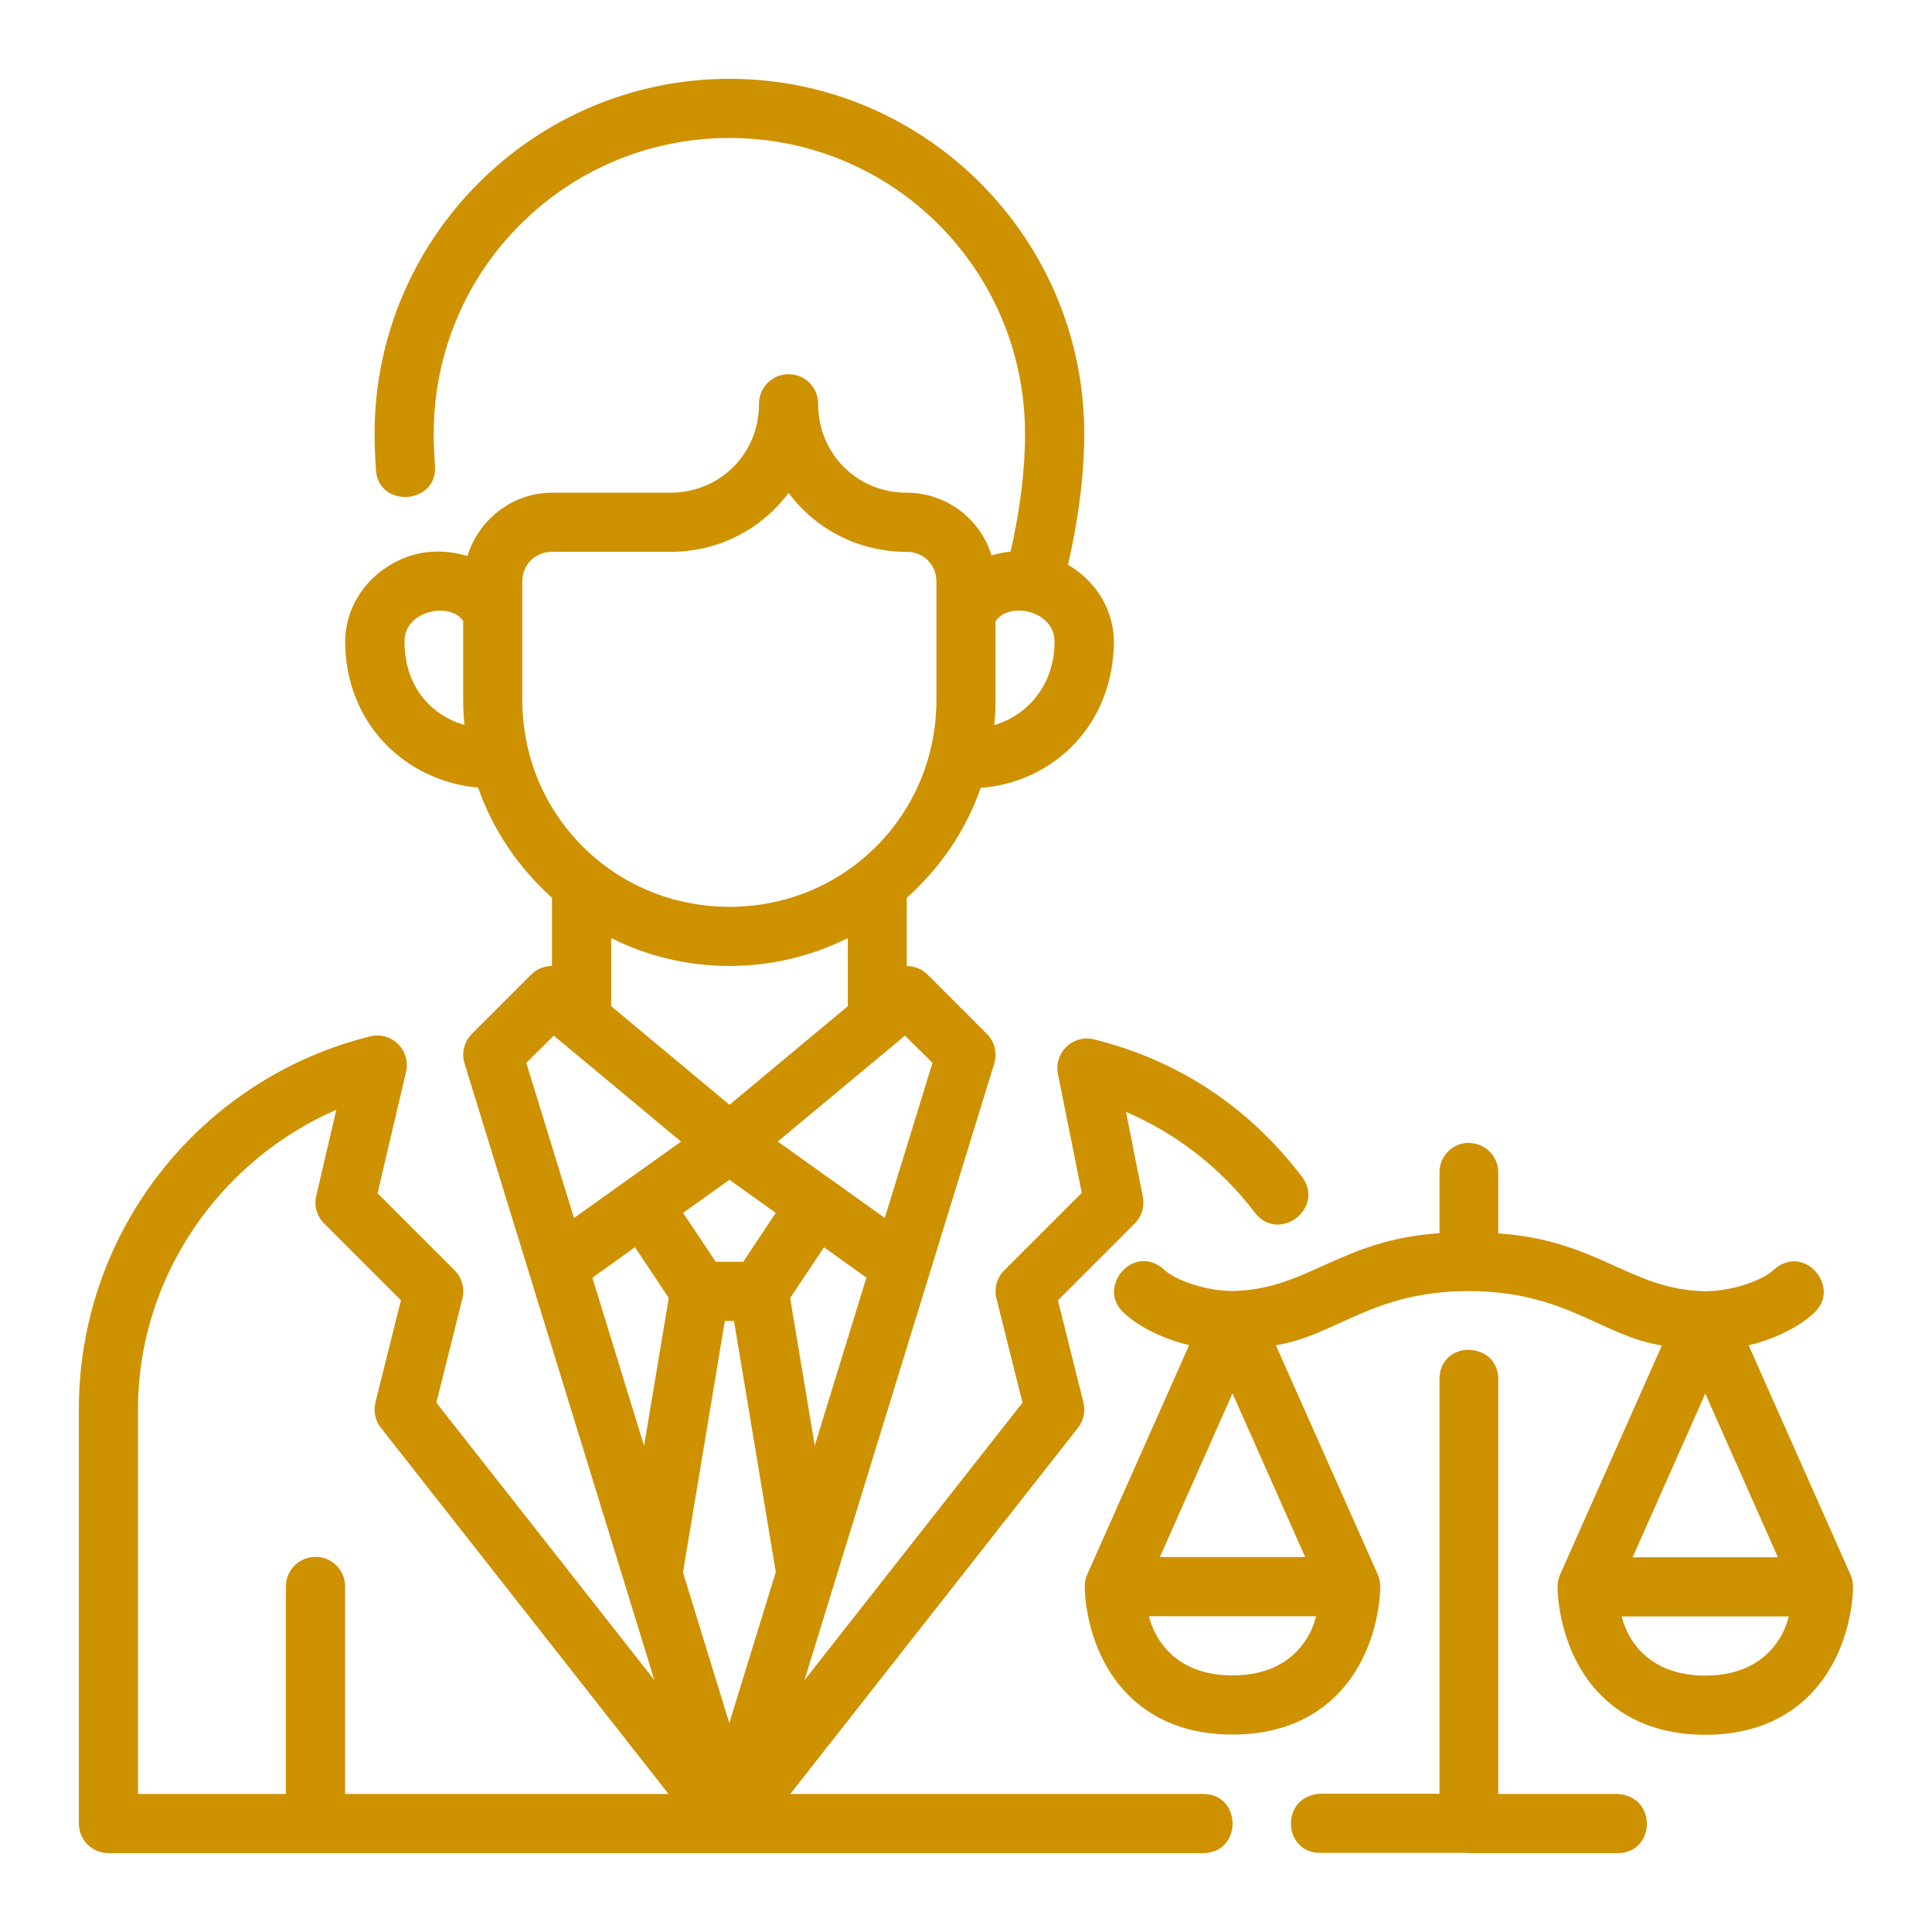
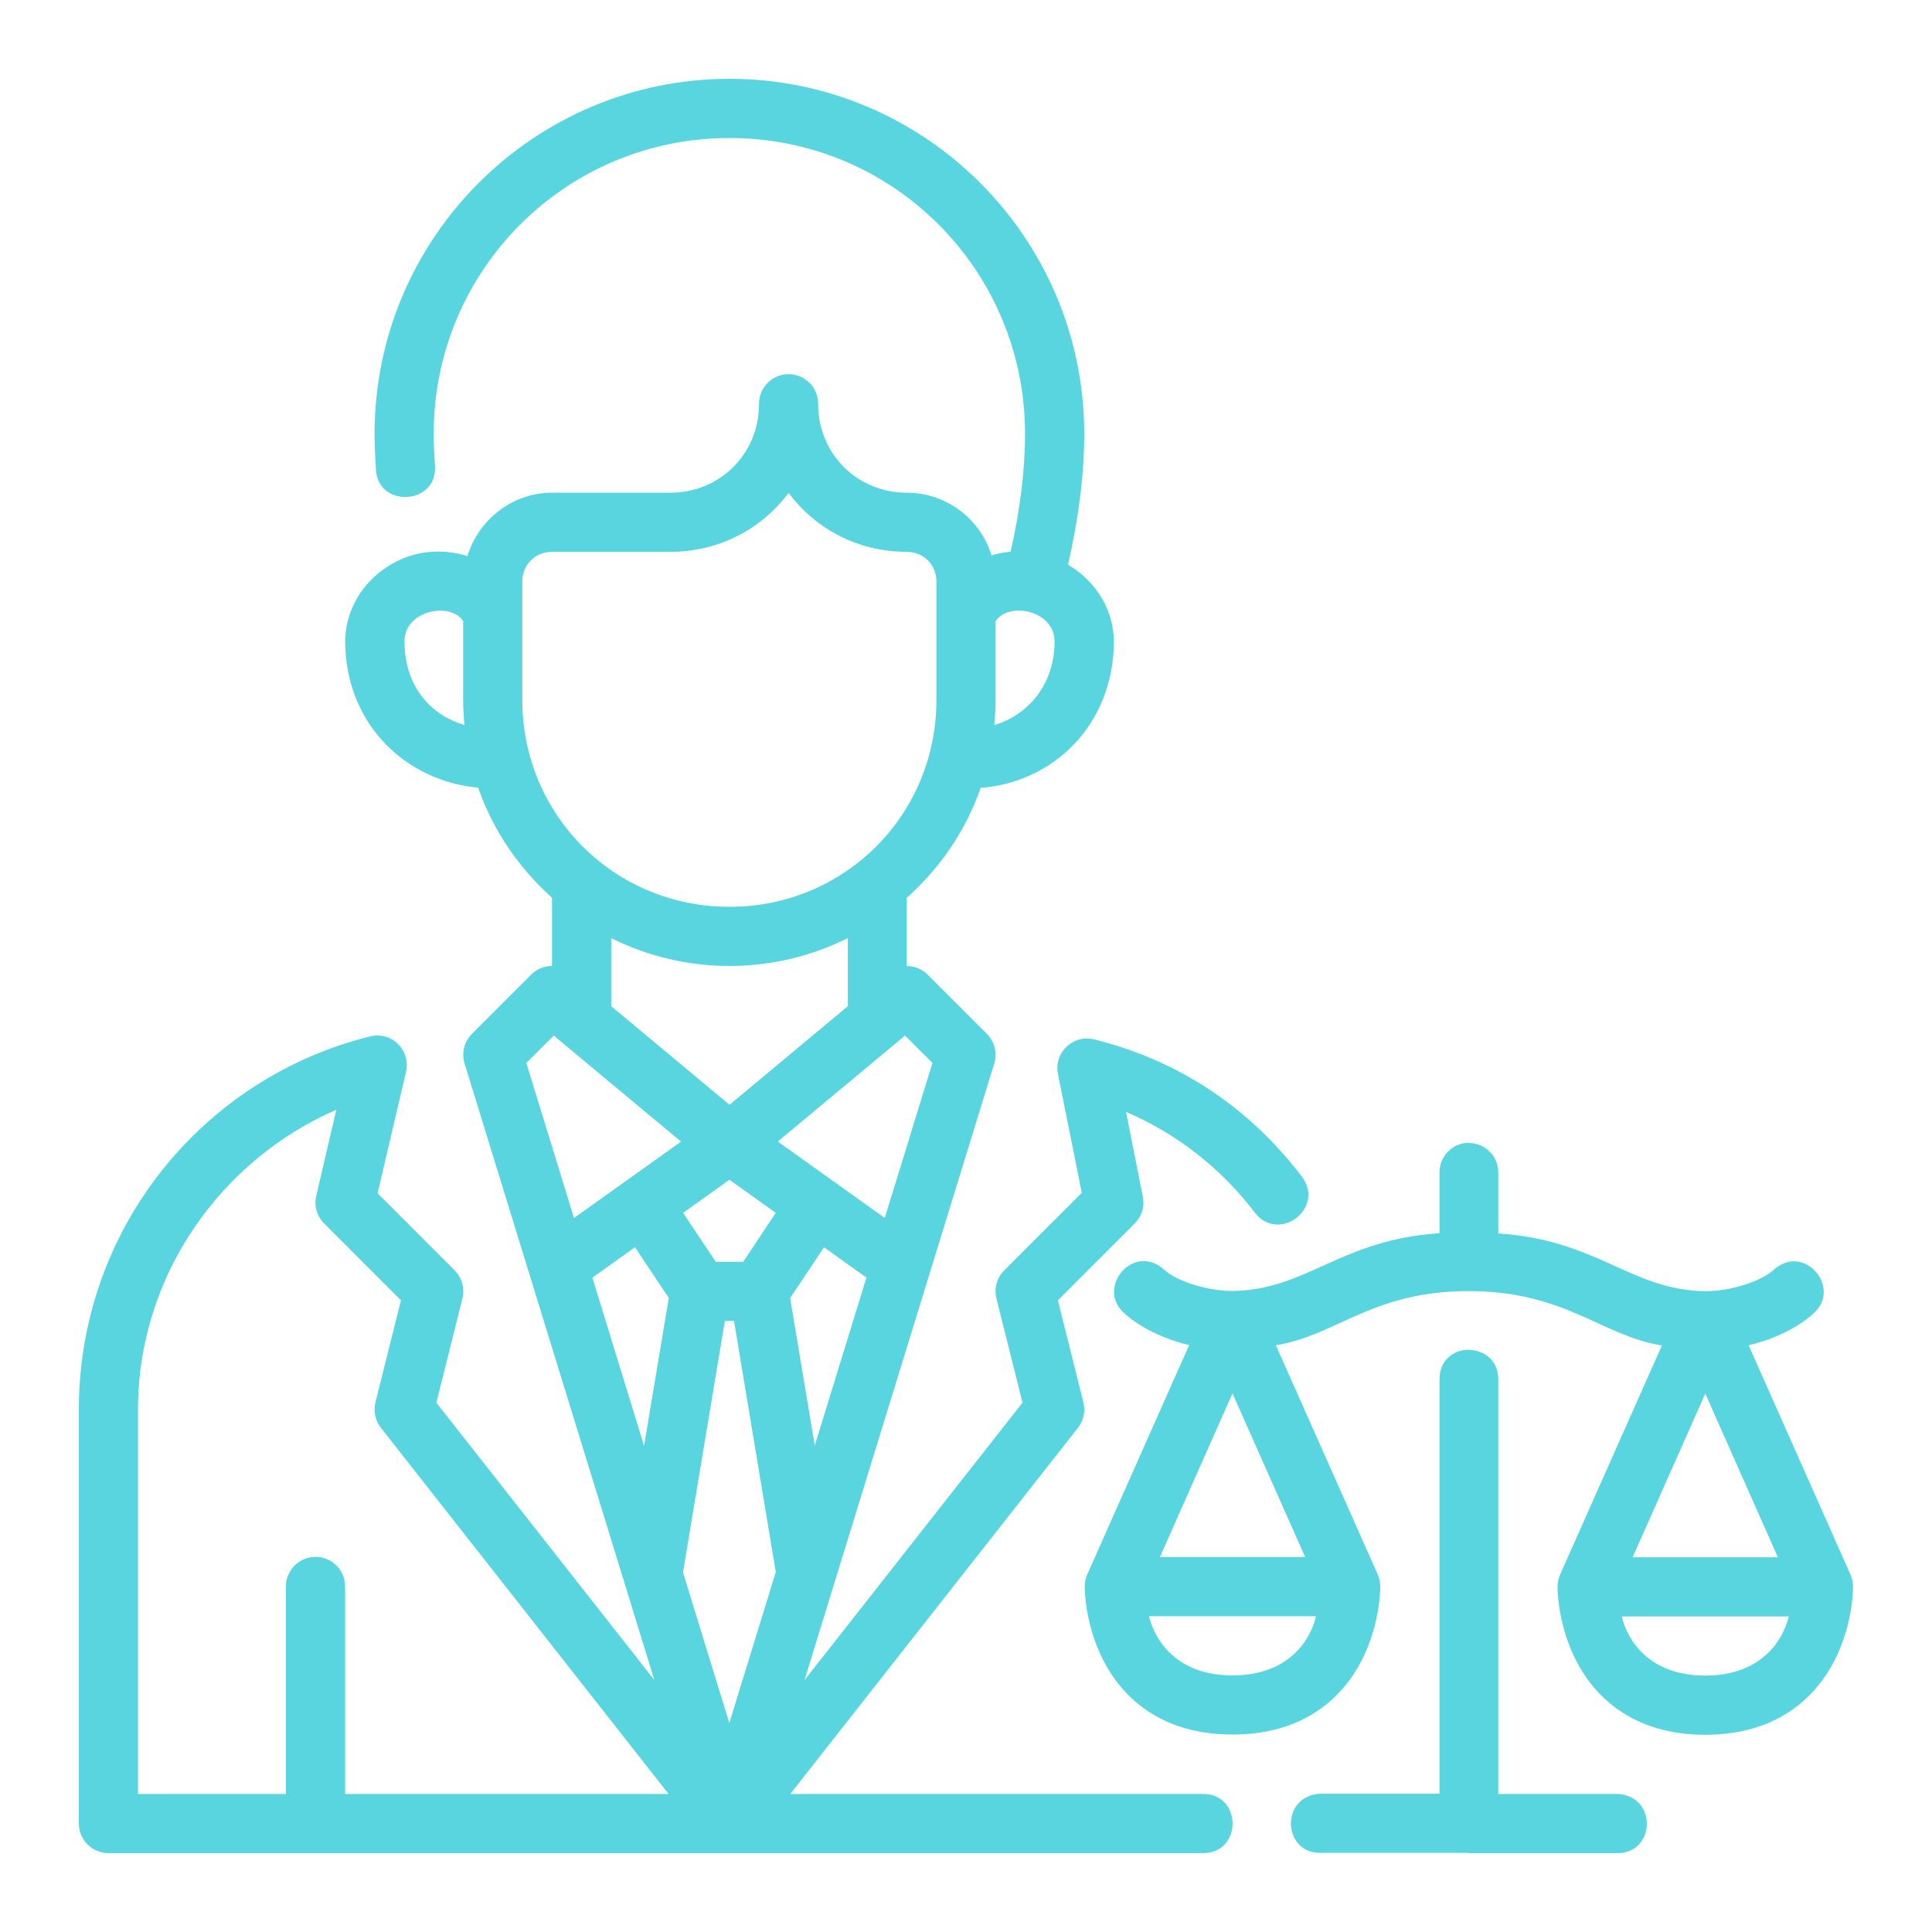
<svg xmlns="http://www.w3.org/2000/svg" width="49" height="49" viewBox="0 0 49 49" fill="none">
  <g id="lawyer 3">
    <g id="layer1">
-       <path id="path3778" d="M18.502 1.999C13.54 1.999 9.5 6.04 9.5 11.002C9.5 11.289 9.513 11.573 9.532 11.86C9.541 12.918 11.153 12.815 11.028 11.765C11.011 11.5 11 11.246 11 11.002C11 6.851 14.351 3.5 18.502 3.5C22.652 3.5 25.997 6.851 25.997 11.002C25.997 11.929 25.87 12.942 25.632 13.99C25.47 14.007 25.306 14.037 25.148 14.087C24.865 13.164 24.005 12.496 22.997 12.496C21.738 12.496 20.75 11.508 20.75 10.249C20.756 9.828 20.412 9.485 19.991 9.49C19.577 9.496 19.245 9.835 19.25 10.249C19.25 11.508 18.261 12.496 17.002 12.496H14C12.992 12.496 12.138 13.182 11.855 14.104C11.416 13.966 10.948 13.952 10.524 14.063C9.609 14.304 8.79 15.114 8.753 16.236C8.753 18.402 10.329 19.815 12.127 19.977C12.506 21.067 13.159 22.013 14 22.769V24.499C13.998 24.499 13.997 24.499 13.995 24.499C13.798 24.5 13.609 24.58 13.47 24.72L11.968 26.221C11.773 26.417 11.701 26.704 11.781 26.968L16.596 42.61L11.067 35.575L11.728 32.931C11.791 32.675 11.716 32.405 11.53 32.218L9.576 30.264L10.298 27.184C10.409 26.713 10.052 26.263 9.569 26.262C9.508 26.262 9.448 26.271 9.389 26.285C5.135 27.336 2 31.174 2 35.749V46.249C2 46.664 2.336 46.999 2.75 46.999H30.5C31.514 47.014 31.514 45.485 30.5 45.499H20.044L27.34 36.212C27.483 36.03 27.534 35.792 27.478 35.568L26.831 32.98L28.78 31.03C28.957 30.853 29.034 30.599 28.985 30.353L28.559 28.201C29.829 28.743 30.967 29.624 31.824 30.753C32.431 31.543 33.618 30.641 33.02 29.845C31.707 28.118 29.929 26.901 27.748 26.361C27.213 26.229 26.724 26.698 26.832 27.237L27.436 30.253L25.47 32.219C25.283 32.405 25.208 32.676 25.272 32.931L25.933 35.575L20.403 42.614L25.218 26.969C25.297 26.704 25.224 26.417 25.029 26.222L23.529 24.721C23.388 24.58 23.197 24.501 22.997 24.501V22.773C23.839 22.016 24.493 21.075 24.872 19.983C26.695 19.846 28.252 18.403 28.252 16.236C28.223 15.372 27.729 14.7 27.088 14.323C27.346 13.191 27.499 12.066 27.499 11.002C27.499 6.041 23.463 1.999 18.502 1.999ZM20 12.501C20.684 13.419 21.768 13.996 22.997 13.996C23.426 13.996 23.75 14.322 23.75 14.751V17.75C23.75 20.672 21.423 22.999 18.502 22.999C15.58 22.999 13.247 20.672 13.247 17.75V14.751C13.247 14.322 13.572 13.996 14 13.996H17.002C18.231 13.996 19.316 13.419 20 12.501ZM11.747 15.751V17.75C11.747 17.966 11.76 18.178 11.779 18.388C10.942 18.14 10.259 17.432 10.259 16.261C10.259 15.482 11.42 15.254 11.747 15.751ZM26.746 16.267C26.746 17.38 26.056 18.142 25.218 18.389C25.238 18.179 25.25 17.966 25.25 17.751V15.754C25.595 15.245 26.746 15.486 26.746 16.267ZM21.503 23.792V25.519L18.502 28.02L15.502 25.52V23.793C16.405 24.244 17.423 24.499 18.502 24.499C19.581 24.499 20.599 24.243 21.503 23.792ZM14.045 26.266L17.273 28.954L14.558 30.892L13.348 26.957L14.045 26.266ZM22.953 26.266L23.65 26.957L22.44 30.89L19.726 28.952L22.953 26.266ZM8.53 28.146L8.021 30.328C7.961 30.58 8.036 30.846 8.22 31.029L10.169 32.979L9.522 35.567C9.466 35.792 9.517 36.03 9.66 36.212L16.956 45.499H8.753V40.251C8.761 39.825 8.414 39.478 7.988 39.486C7.574 39.494 7.244 39.836 7.251 40.251V45.499H3.5V35.749C3.5 32.344 5.614 29.413 8.53 28.146ZM42.15 34.124L39.563 39.946C39.522 40.042 39.502 40.146 39.503 40.251C39.503 40.251 39.492 41.154 39.956 42.083C40.42 43.012 41.392 43.998 43.25 43.998C45.108 43.998 46.078 43.012 46.543 42.083C47.008 41.154 46.997 40.251 46.997 40.251C46.999 40.146 46.977 40.042 46.937 39.946L44.349 34.12C44.768 34.025 45.534 33.757 46.029 33.279C46.698 32.634 45.74 31.507 44.973 32.216C44.696 32.471 43.946 32.748 43.248 32.748C41.355 32.719 40.528 31.448 38 31.283V29.748C38.006 29.333 37.675 28.993 37.26 28.989V28.986C37.254 28.986 37.251 28.983 37.249 28.983C36.834 28.989 36.504 29.328 36.509 29.742V31.277C33.981 31.443 33.154 32.715 31.26 32.742C30.563 32.742 29.813 32.466 29.536 32.21C28.768 31.501 27.811 32.628 28.48 33.274C28.975 33.751 29.741 34.02 30.16 34.114L27.572 39.94C27.53 40.036 27.511 40.14 27.512 40.245C27.512 40.245 27.5 41.148 27.966 42.077C28.43 43.006 29.401 43.992 31.259 43.992C33.117 43.992 34.089 43.006 34.553 42.077C35.018 41.148 35.006 40.245 35.006 40.245C35.007 40.14 34.986 40.036 34.946 39.94L32.359 34.119C33.893 33.875 34.793 32.746 37.249 32.745C39.713 32.748 40.614 33.881 42.15 34.124ZM18.5 29.922L19.675 30.761L18.85 32.002H18.153L17.325 30.761L18.5 29.922ZM16.105 31.633L16.962 32.919L16.335 36.67L15.024 32.405L16.105 31.633ZM20.898 31.634L21.975 32.403L20.664 36.663L20.04 32.922L20.898 31.634ZM18.384 33.502H18.616L19.676 39.871L18.497 43.7L17.322 39.88L18.384 33.502ZM37.257 34.231C36.882 34.231 36.509 34.481 36.509 34.981V45.493H33.471C32.458 45.562 32.527 47.018 33.506 46.993H37.249V46.999H41.003C41.982 47.024 42.051 45.568 41.038 45.499H38V34.987C38 34.491 37.632 34.243 37.26 34.239V34.23L37.257 34.231ZM31.259 35.339L33.102 39.49H29.418L31.259 35.339ZM43.25 35.345L45.091 39.496H41.407L43.25 35.345ZM29.144 40.992H33.376C33.376 40.992 33.111 42.492 31.26 42.492C29.409 42.492 29.144 40.992 29.144 40.992ZM41.133 40.997H45.365C45.365 40.997 45.099 42.497 43.248 42.497C41.398 42.497 41.133 40.997 41.133 40.997Z" fill="#CE9100" />
+       <path id="path3778" d="M18.502 1.999C13.54 1.999 9.5 6.04 9.5 11.002C9.5 11.289 9.513 11.573 9.532 11.86C9.541 12.918 11.153 12.815 11.028 11.765C11.011 11.5 11 11.246 11 11.002C11 6.851 14.351 3.5 18.502 3.5C22.652 3.5 25.997 6.851 25.997 11.002C25.997 11.929 25.87 12.942 25.632 13.99C25.47 14.007 25.306 14.037 25.148 14.087C24.865 13.164 24.005 12.496 22.997 12.496C21.738 12.496 20.75 11.508 20.75 10.249C20.756 9.828 20.412 9.485 19.991 9.49C19.577 9.496 19.245 9.835 19.25 10.249C19.25 11.508 18.261 12.496 17.002 12.496H14C12.992 12.496 12.138 13.182 11.855 14.104C11.416 13.966 10.948 13.952 10.524 14.063C9.609 14.304 8.79 15.114 8.753 16.236C8.753 18.402 10.329 19.815 12.127 19.977C12.506 21.067 13.159 22.013 14 22.769V24.499C13.998 24.499 13.997 24.499 13.995 24.499C13.798 24.5 13.609 24.58 13.47 24.72L11.968 26.221C11.773 26.417 11.701 26.704 11.781 26.968L16.596 42.61L11.067 35.575L11.728 32.931C11.791 32.675 11.716 32.405 11.53 32.218L9.576 30.264L10.298 27.184C10.409 26.713 10.052 26.263 9.569 26.262C9.508 26.262 9.448 26.271 9.389 26.285C5.135 27.336 2 31.174 2 35.749V46.249C2 46.664 2.336 46.999 2.75 46.999H30.5C31.514 47.014 31.514 45.485 30.5 45.499H20.044L27.34 36.212C27.483 36.03 27.534 35.792 27.478 35.568L26.831 32.98L28.78 31.03C28.957 30.853 29.034 30.599 28.985 30.353L28.559 28.201C29.829 28.743 30.967 29.624 31.824 30.753C32.431 31.543 33.618 30.641 33.02 29.845C31.707 28.118 29.929 26.901 27.748 26.361C27.213 26.229 26.724 26.698 26.832 27.237L27.436 30.253L25.47 32.219C25.283 32.405 25.208 32.676 25.272 32.931L25.933 35.575L20.403 42.614L25.218 26.969C25.297 26.704 25.224 26.417 25.029 26.222L23.529 24.721C23.388 24.58 23.197 24.501 22.997 24.501V22.773C23.839 22.016 24.493 21.075 24.872 19.983C26.695 19.846 28.252 18.403 28.252 16.236C28.223 15.372 27.729 14.7 27.088 14.323C27.346 13.191 27.499 12.066 27.499 11.002C27.499 6.041 23.463 1.999 18.502 1.999ZM20 12.501C20.684 13.419 21.768 13.996 22.997 13.996C23.426 13.996 23.75 14.322 23.75 14.751V17.75C23.75 20.672 21.423 22.999 18.502 22.999C15.58 22.999 13.247 20.672 13.247 17.75V14.751C13.247 14.322 13.572 13.996 14 13.996H17.002C18.231 13.996 19.316 13.419 20 12.501ZM11.747 15.751V17.75C11.747 17.966 11.76 18.178 11.779 18.388C10.942 18.14 10.259 17.432 10.259 16.261C10.259 15.482 11.42 15.254 11.747 15.751ZM26.746 16.267C26.746 17.38 26.056 18.142 25.218 18.389C25.238 18.179 25.25 17.966 25.25 17.751V15.754C25.595 15.245 26.746 15.486 26.746 16.267ZM21.503 23.792V25.519L18.502 28.02L15.502 25.52V23.793C16.405 24.244 17.423 24.499 18.502 24.499C19.581 24.499 20.599 24.243 21.503 23.792ZM14.045 26.266L17.273 28.954L14.558 30.892L13.348 26.957L14.045 26.266ZM22.953 26.266L23.65 26.957L22.44 30.89L19.726 28.952L22.953 26.266ZM8.53 28.146L8.021 30.328C7.961 30.58 8.036 30.846 8.22 31.029L10.169 32.979L9.522 35.567C9.466 35.792 9.517 36.03 9.66 36.212L16.956 45.499H8.753V40.251C8.761 39.825 8.414 39.478 7.988 39.486C7.574 39.494 7.244 39.836 7.251 40.251V45.499H3.5V35.749C3.5 32.344 5.614 29.413 8.53 28.146ZM42.15 34.124L39.563 39.946C39.522 40.042 39.502 40.146 39.503 40.251C39.503 40.251 39.492 41.154 39.956 42.083C40.42 43.012 41.392 43.998 43.25 43.998C45.108 43.998 46.078 43.012 46.543 42.083C47.008 41.154 46.997 40.251 46.997 40.251C46.999 40.146 46.977 40.042 46.937 39.946L44.349 34.12C44.768 34.025 45.534 33.757 46.029 33.279C46.698 32.634 45.74 31.507 44.973 32.216C44.696 32.471 43.946 32.748 43.248 32.748C41.355 32.719 40.528 31.448 38 31.283V29.748C38.006 29.333 37.675 28.993 37.26 28.989V28.986C37.254 28.986 37.251 28.983 37.249 28.983C36.834 28.989 36.504 29.328 36.509 29.742V31.277C33.981 31.443 33.154 32.715 31.26 32.742C30.563 32.742 29.813 32.466 29.536 32.21C28.768 31.501 27.811 32.628 28.48 33.274C28.975 33.751 29.741 34.02 30.16 34.114L27.572 39.94C27.53 40.036 27.511 40.14 27.512 40.245C27.512 40.245 27.5 41.148 27.966 42.077C28.43 43.006 29.401 43.992 31.259 43.992C33.117 43.992 34.089 43.006 34.553 42.077C35.018 41.148 35.006 40.245 35.006 40.245C35.007 40.14 34.986 40.036 34.946 39.94L32.359 34.119C33.893 33.875 34.793 32.746 37.249 32.745C39.713 32.748 40.614 33.881 42.15 34.124ZM18.5 29.922L19.675 30.761L18.85 32.002H18.153L17.325 30.761L18.5 29.922ZM16.105 31.633L16.962 32.919L16.335 36.67L15.024 32.405L16.105 31.633ZM20.898 31.634L21.975 32.403L20.664 36.663L20.04 32.922L20.898 31.634ZM18.384 33.502H18.616L19.676 39.871L18.497 43.7L17.322 39.88L18.384 33.502ZM37.257 34.231C36.882 34.231 36.509 34.481 36.509 34.981V45.493H33.471C32.458 45.562 32.527 47.018 33.506 46.993H37.249V46.999H41.003C41.982 47.024 42.051 45.568 41.038 45.499H38V34.987C38 34.491 37.632 34.243 37.26 34.239V34.23L37.257 34.231ZM31.259 35.339L33.102 39.49H29.418L31.259 35.339ZM43.25 35.345L45.091 39.496H41.407L43.25 35.345ZM29.144 40.992H33.376C33.376 40.992 33.111 42.492 31.26 42.492C29.409 42.492 29.144 40.992 29.144 40.992ZM41.133 40.997H45.365C45.365 40.997 45.099 42.497 43.248 42.497C41.398 42.497 41.133 40.997 41.133 40.997Z" fill="#59d5e0" />
    </g>
  </g>
</svg>
